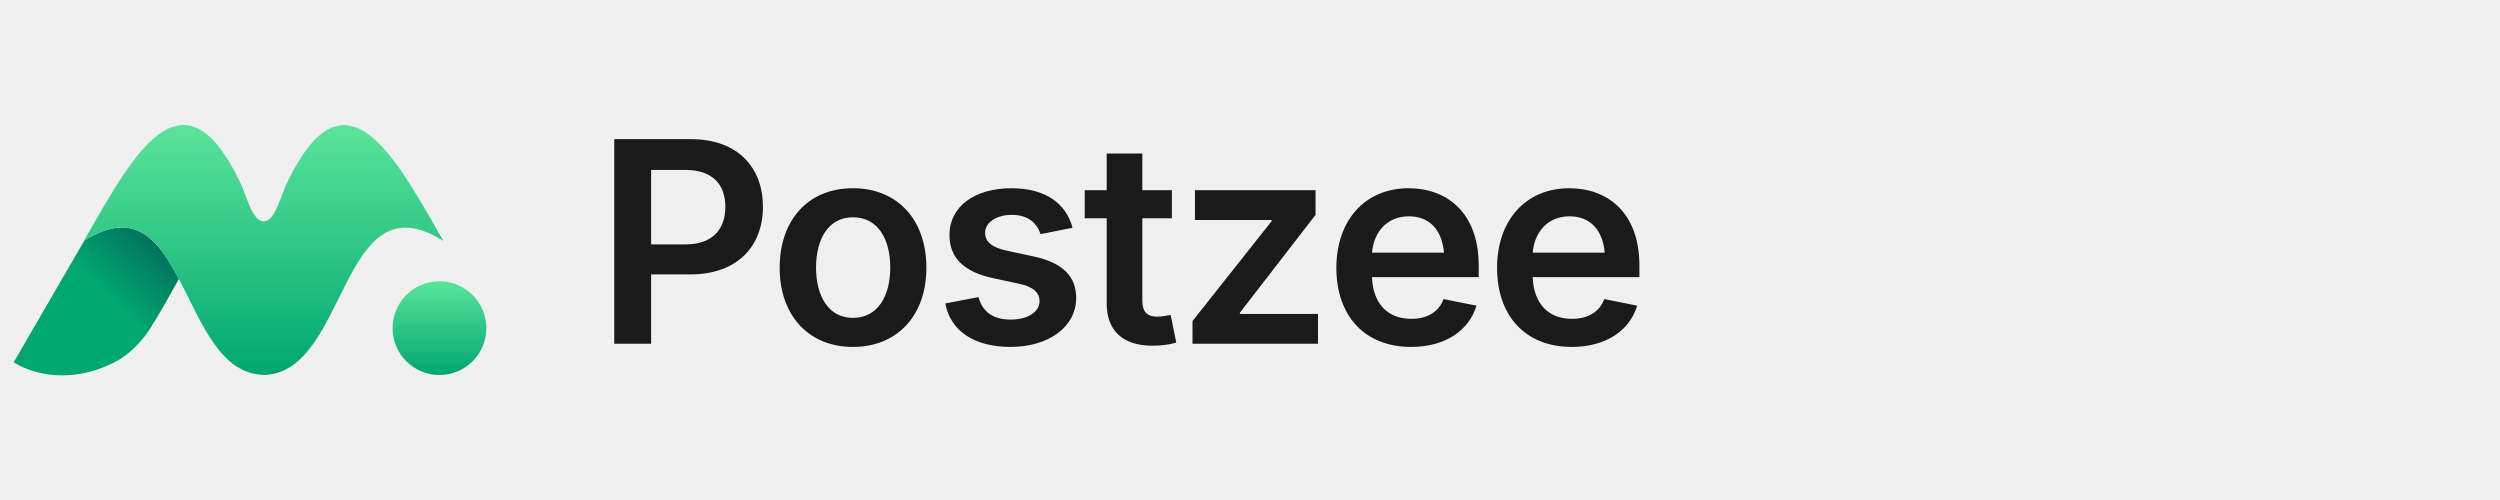
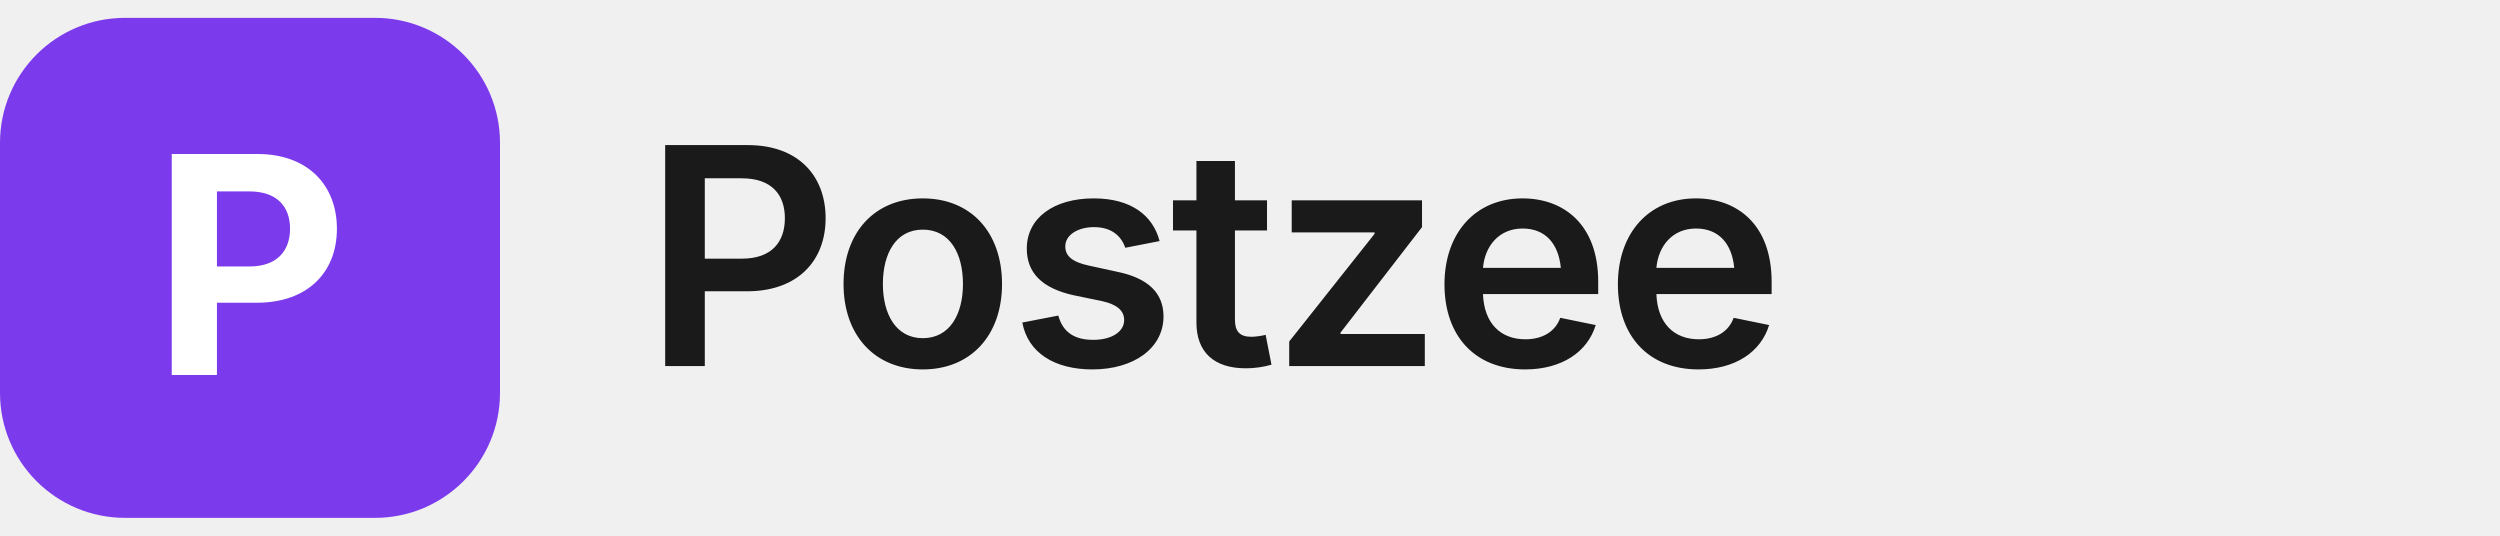
- <svg xmlns="http://www.w3.org/2000/svg" width="160" height="32" viewBox="0 0 160 32" fill="none">
-   <g transform="scale(0.125) translate(0, 0)">
-     <path d="M43.176 123.179C68.756 107.091 80.918 122.509 91.584 142.787C82.758 158.858 76.918 168.665 74.066 172.209C68.686 178.894 62.818 183.956 55.601 186.876C40.428 194.007 21.566 194.34 7 185.524L43.176 123.179Z" fill="url(#l_paint0)" />
-     <path fill-rule="evenodd" clip-rule="evenodd" d="M222.155 114.863C199.02 74.385 175.105 36.249 147.634 92.191C143.875 99.383 141.136 113.359 135 113.359V113.288C128.864 113.288 126.125 99.312 122.367 92.12C94.895 36.178 70.98 74.314 47.845 114.792C46.104 117.845 44.431 120.758 43 123.29C96.019 89.727 91.555 191.123 135 191.929V192C178.446 191.194 173.981 89.798 227 123.36C225.57 120.829 223.897 117.916 222.155 114.863" fill="url(#l_paint1)" />
-     <path fill-rule="evenodd" clip-rule="evenodd" d="M225 192C238.254 192 249 181.254 249 168C249 154.746 238.254 144 225 144C211.746 144 201 154.746 201 168C201 181.254 211.746 192 225 192" fill="url(#l_paint2)" />
-     <defs>
-       <linearGradient id="l_paint0" x1="76" y1="83.895" x2="32.761" y2="129.812" gradientUnits="userSpaceOnUse">
-         <stop stop-color="#004B50" />
-         <stop offset="1" stop-color="#00A76F" />
-       </linearGradient>
-       <linearGradient id="l_paint1" x1="43" y1="64" x2="43" y2="192" gradientUnits="userSpaceOnUse">
-         <stop stop-color="#5BE49B" />
-         <stop offset="1" stop-color="#00A76F" />
-       </linearGradient>
-       <linearGradient id="l_paint2" x1="201" y1="144" x2="201" y2="192" gradientUnits="userSpaceOnUse">
-         <stop stop-color="#5BE49B" />
-         <stop offset="1" stop-color="#00A76F" />
-       </linearGradient>
-     </defs>
-   </g>
-   <text x="38" y="22" font-family="Inter, -apple-system, system-ui, sans-serif" font-size="18" font-weight="600" fill="#1A1A1A" letter-spacing="-0.02em">Postzee</text>
+ <svg xmlns="http://www.w3.org/2000/svg" width="140" height="30" viewBox="0 0 140 30" fill="none">
+   <rect width="28" height="28" rx="7" y="1" fill="#7C3AED" />
+   <text x="14" y="21" text-anchor="middle" fill="white" font-family="Inter, -apple-system, system-ui, sans-serif" font-size="17" font-weight="700">P</text>
+   <text x="36" y="20.5" font-family="Inter, -apple-system, system-ui, sans-serif" font-size="17" font-weight="600" fill="#1A1A1A" letter-spacing="-0.02em">Postzee</text>
</svg>
